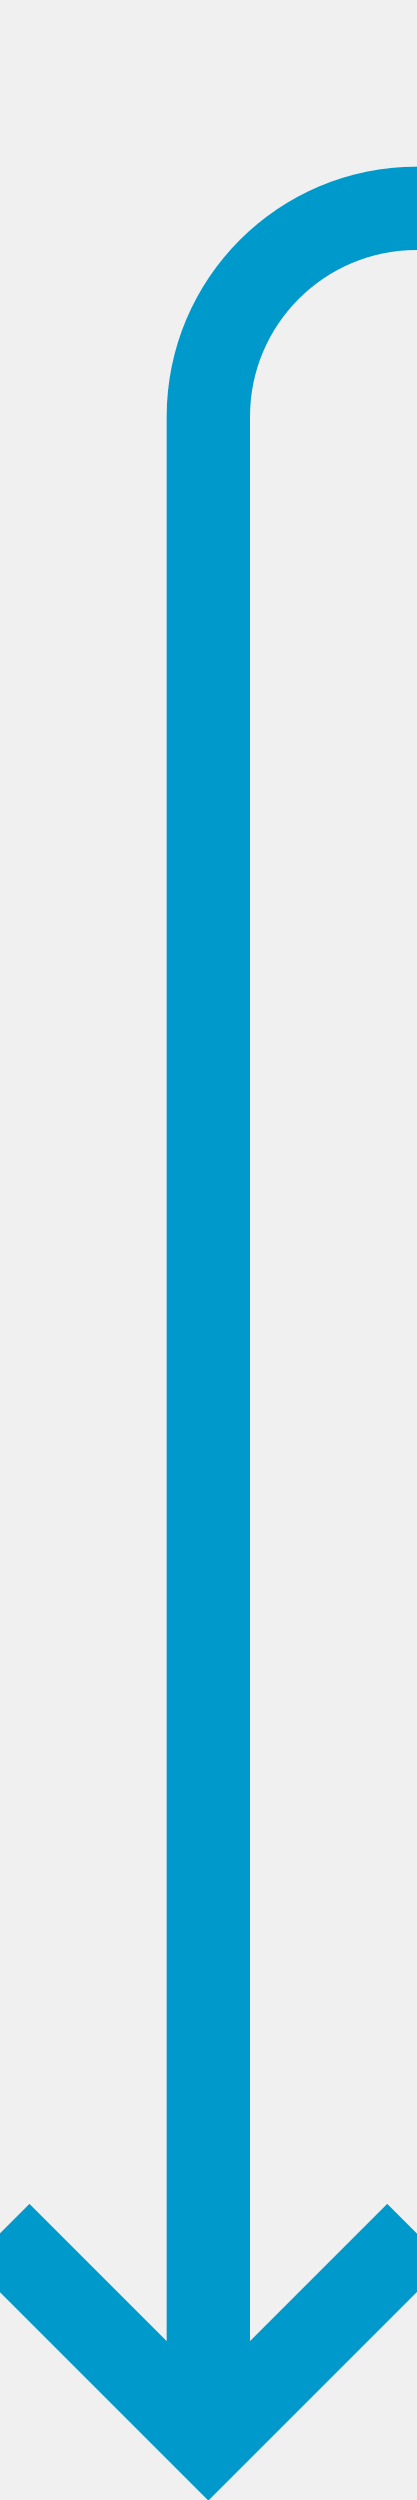
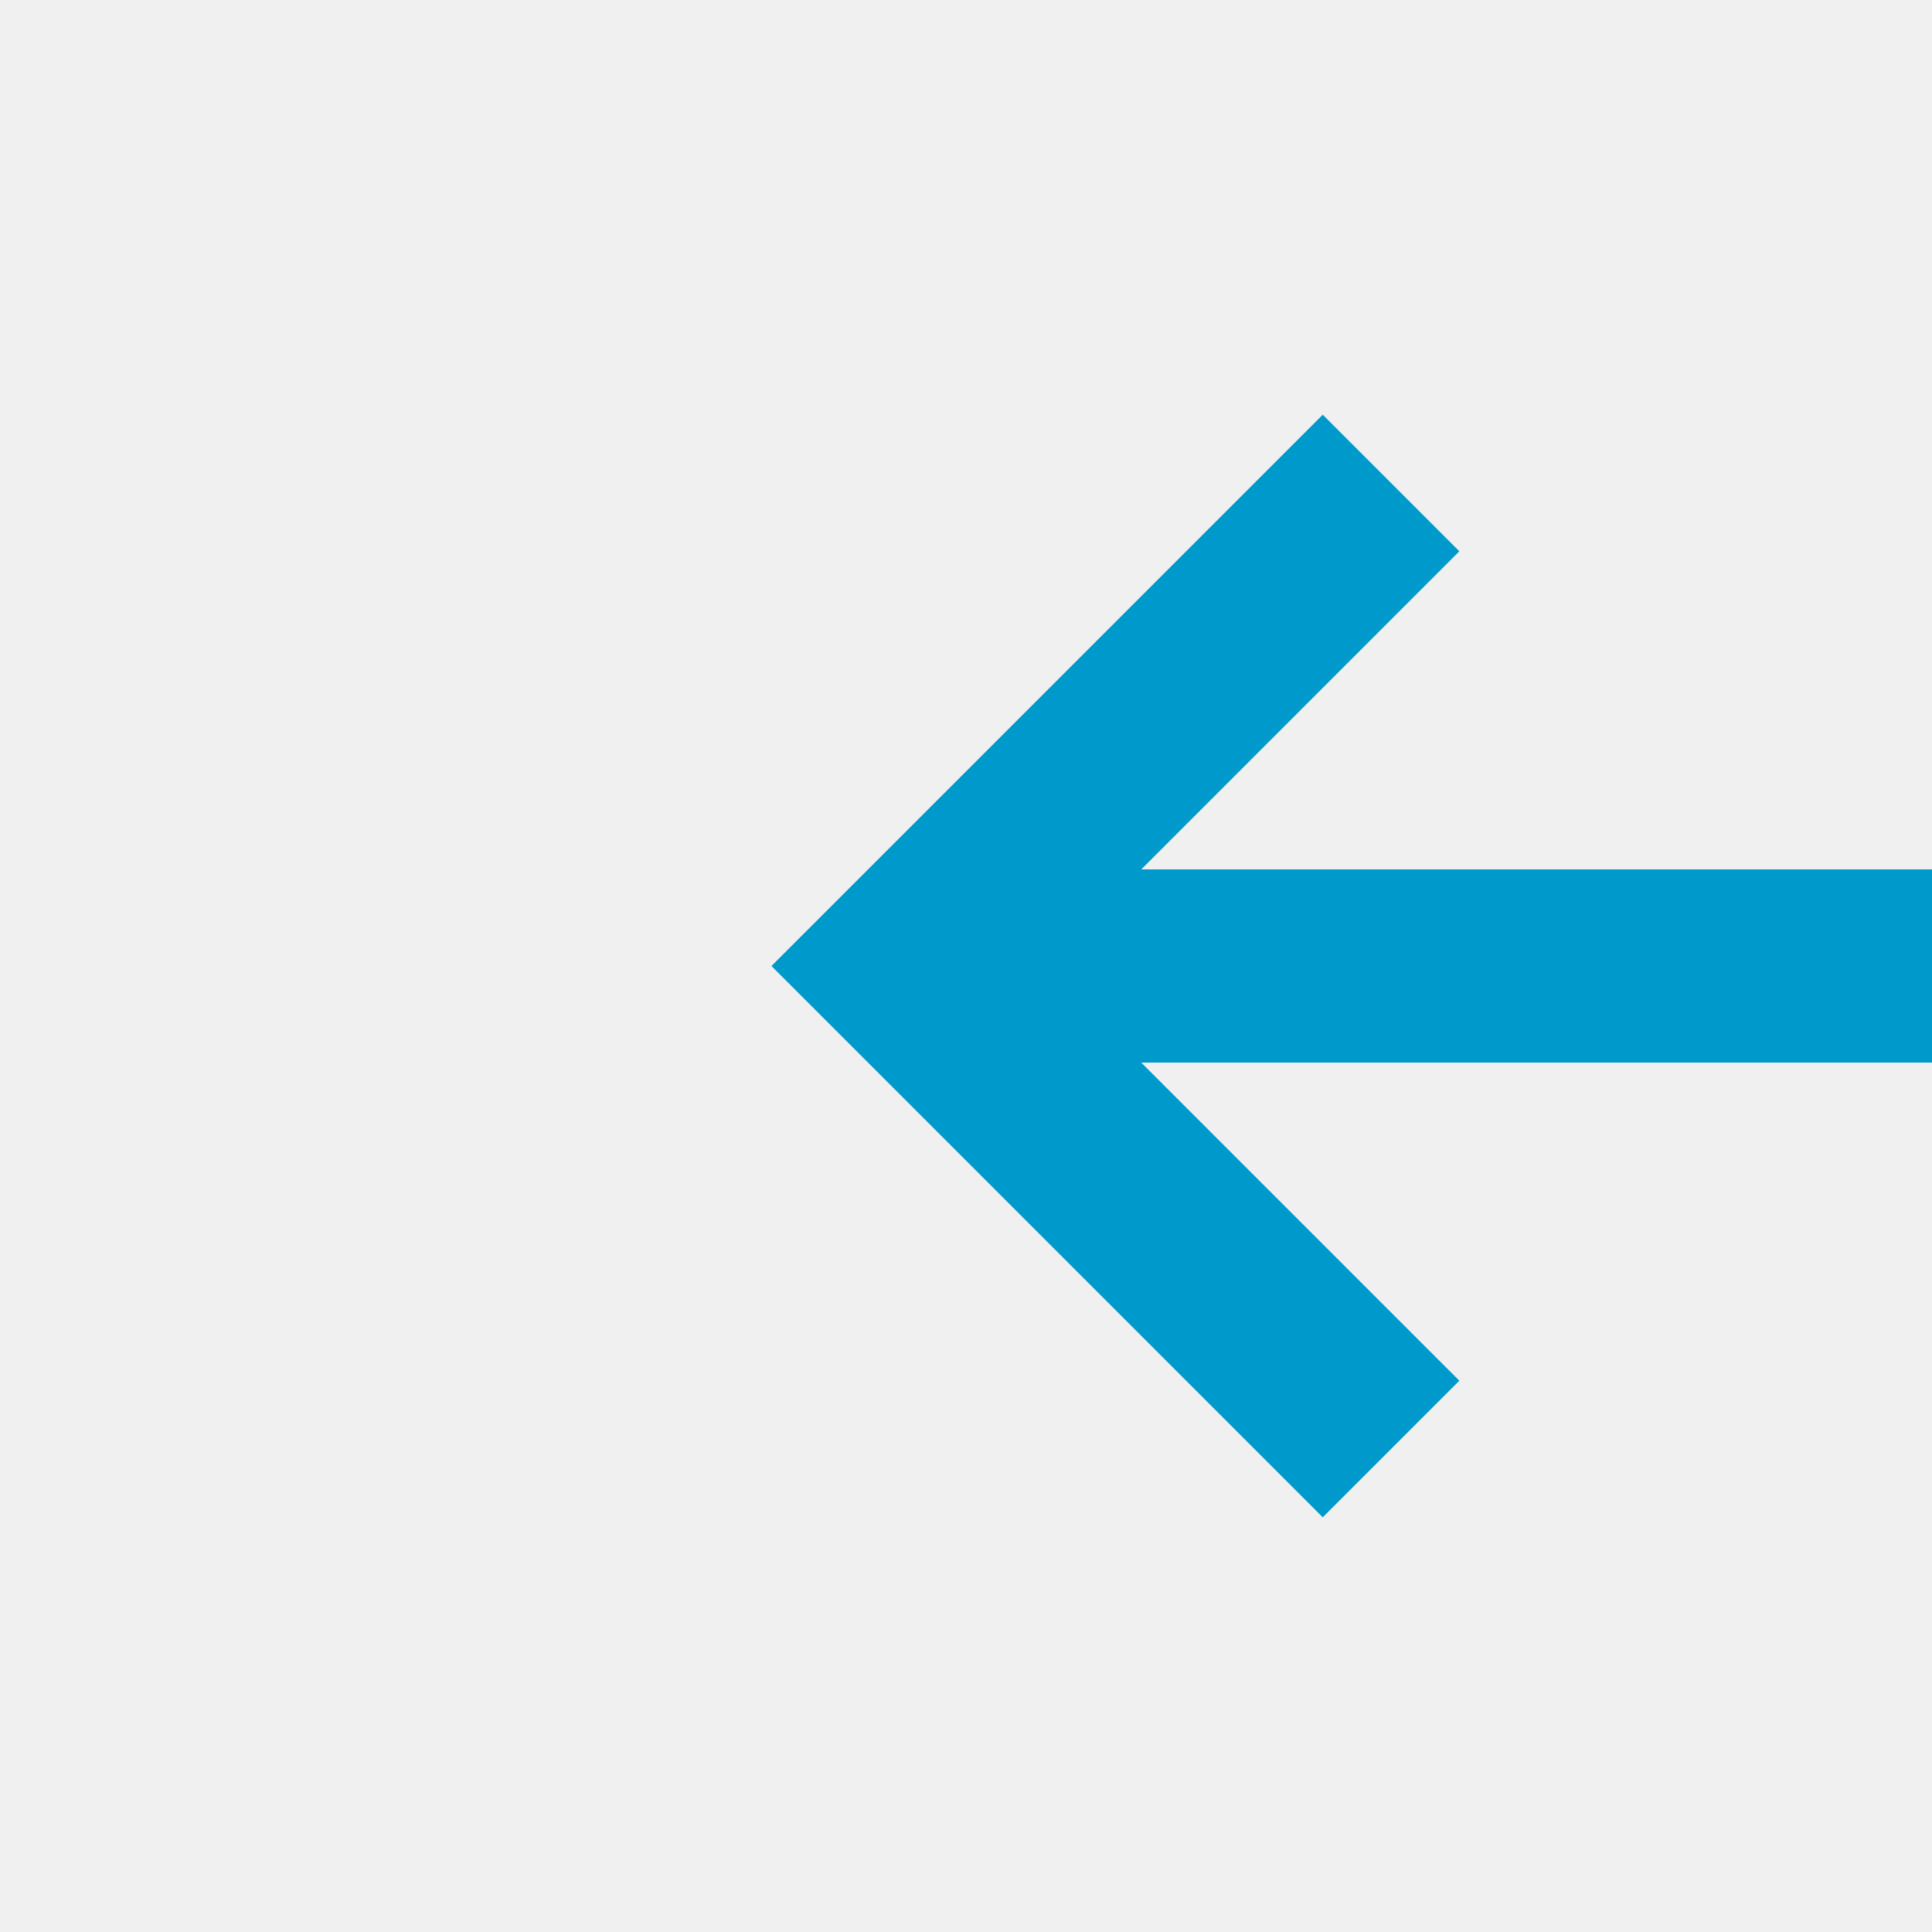
- <svg xmlns="http://www.w3.org/2000/svg" version="1.1" width="10px" height="60px" preserveAspectRatio="xMidYMin meet" viewBox="771 1575  8 60">
+ <svg xmlns="http://www.w3.org/2000/svg" version="1.1" width="20px" height="20px" preserveAspectRatio="xMinYMid meet" viewBox="817 1344  20 18">
  <defs>
-     <mask fill="white" id="clip2092">
-       <path d="M 830.5 1566  L 877.5 1566  L 877.5 1594  L 830.5 1594  Z M 765 1544  L 955 1544  L 955 1645  L 765 1645  Z " fill-rule="evenodd" />
+     <mask fill="white" id="clip2200">
+       <path d="M 876.5 1339  L 975.5 1339  L 975.5 1367  L 876.5 1367  Z M 815 1261  L 975.5 1261  L 975.5 1367  L 815 1367  Z " fill-rule="evenodd" />
    </mask>
  </defs>
-   <path d="M 952 1544  L 952 1575  A 5 5 0 0 1 947 1580 L 780 1580  A 5 5 0 0 0 775 1585 L 775 1633  " stroke-width="2" stroke="#0099cc" fill="none" mask="url(#clip2092)" />
-   <path d="M 779.293 1627.893  L 775 1632.186  L 770.707 1627.893  L 769.293 1629.307  L 774.293 1634.307  L 775 1635.014  L 775.707 1634.307  L 780.707 1629.307  L 779.293 1627.893  Z " fill-rule="nonzero" fill="#0099cc" stroke="none" mask="url(#clip2092)" />
+   <path d="M 935 1261  L 935 1348  A 5 5 0 0 1 930 1353 L 827 1353  " stroke-width="2" stroke="#0099cc" fill="none" mask="url(#clip2200)" />
+   <path d="M 832.107 1357.293  L 827.814 1353  L 832.107 1348.707  L 830.693 1347.293  L 825.693 1352.293  L 824.986 1353  L 825.693 1353.707  L 830.693 1358.707  L 832.107 1357.293  Z " fill-rule="nonzero" fill="#0099cc" stroke="none" mask="url(#clip2200)" />
</svg>
